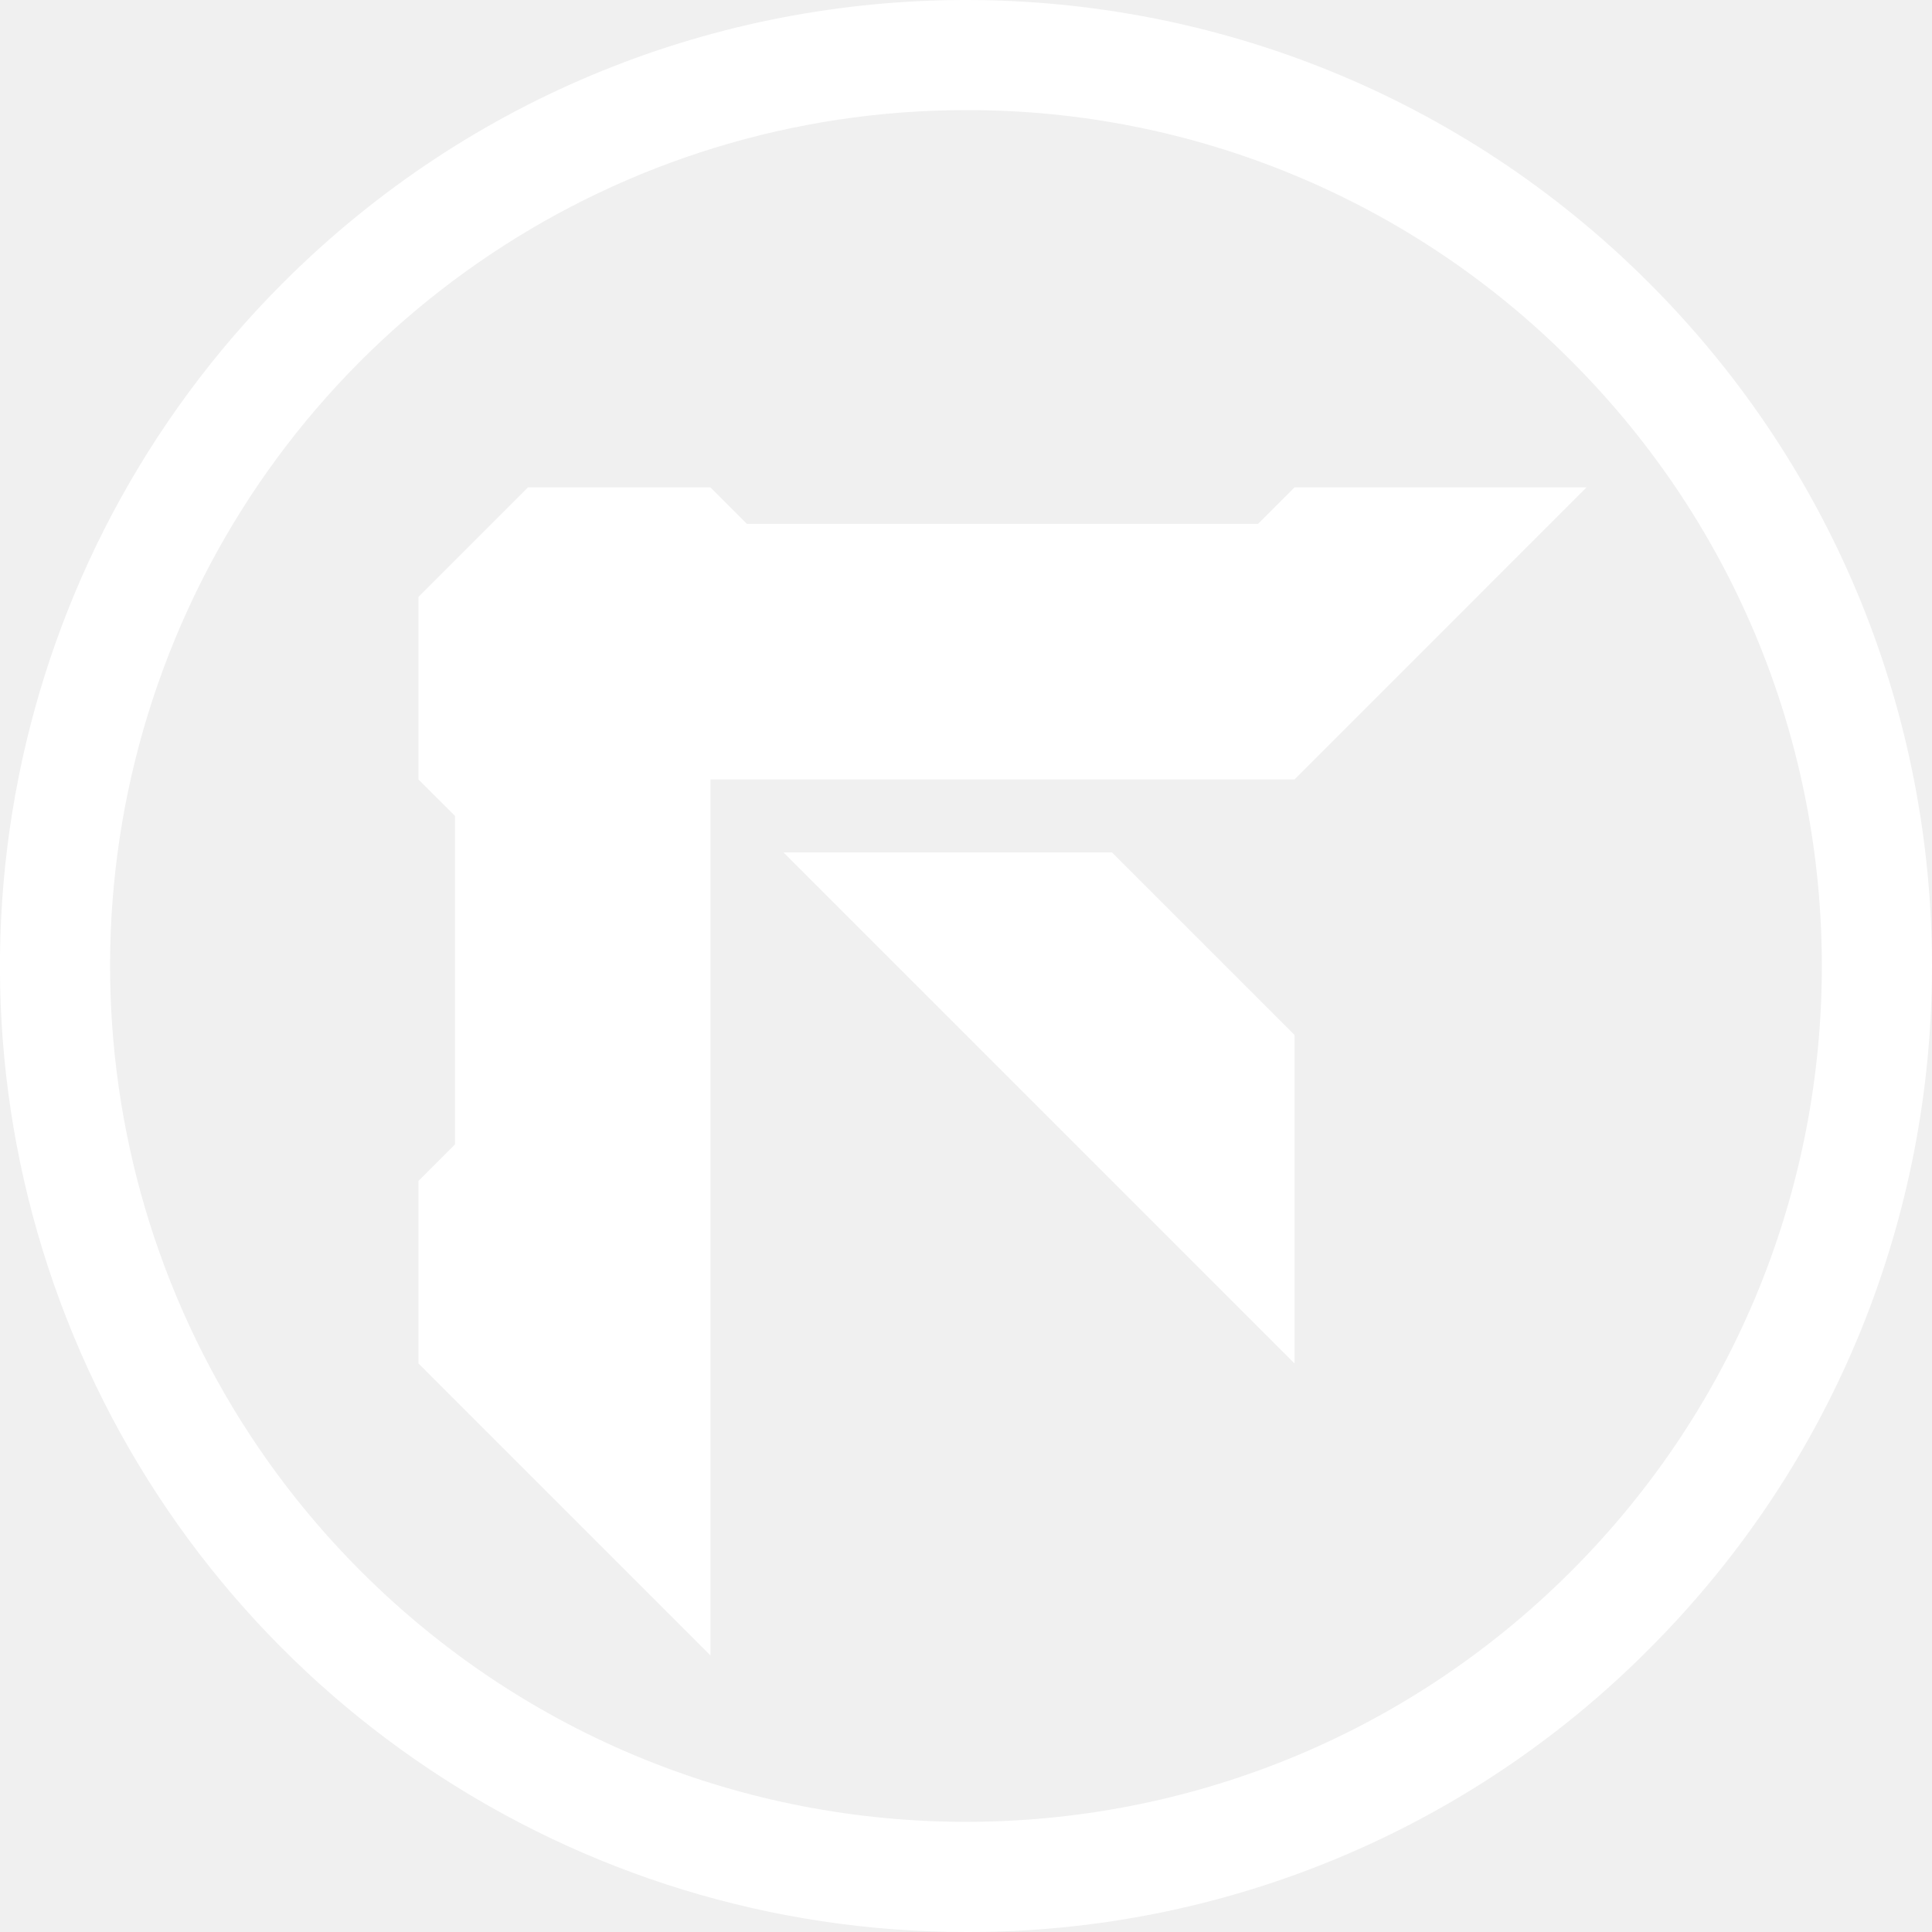
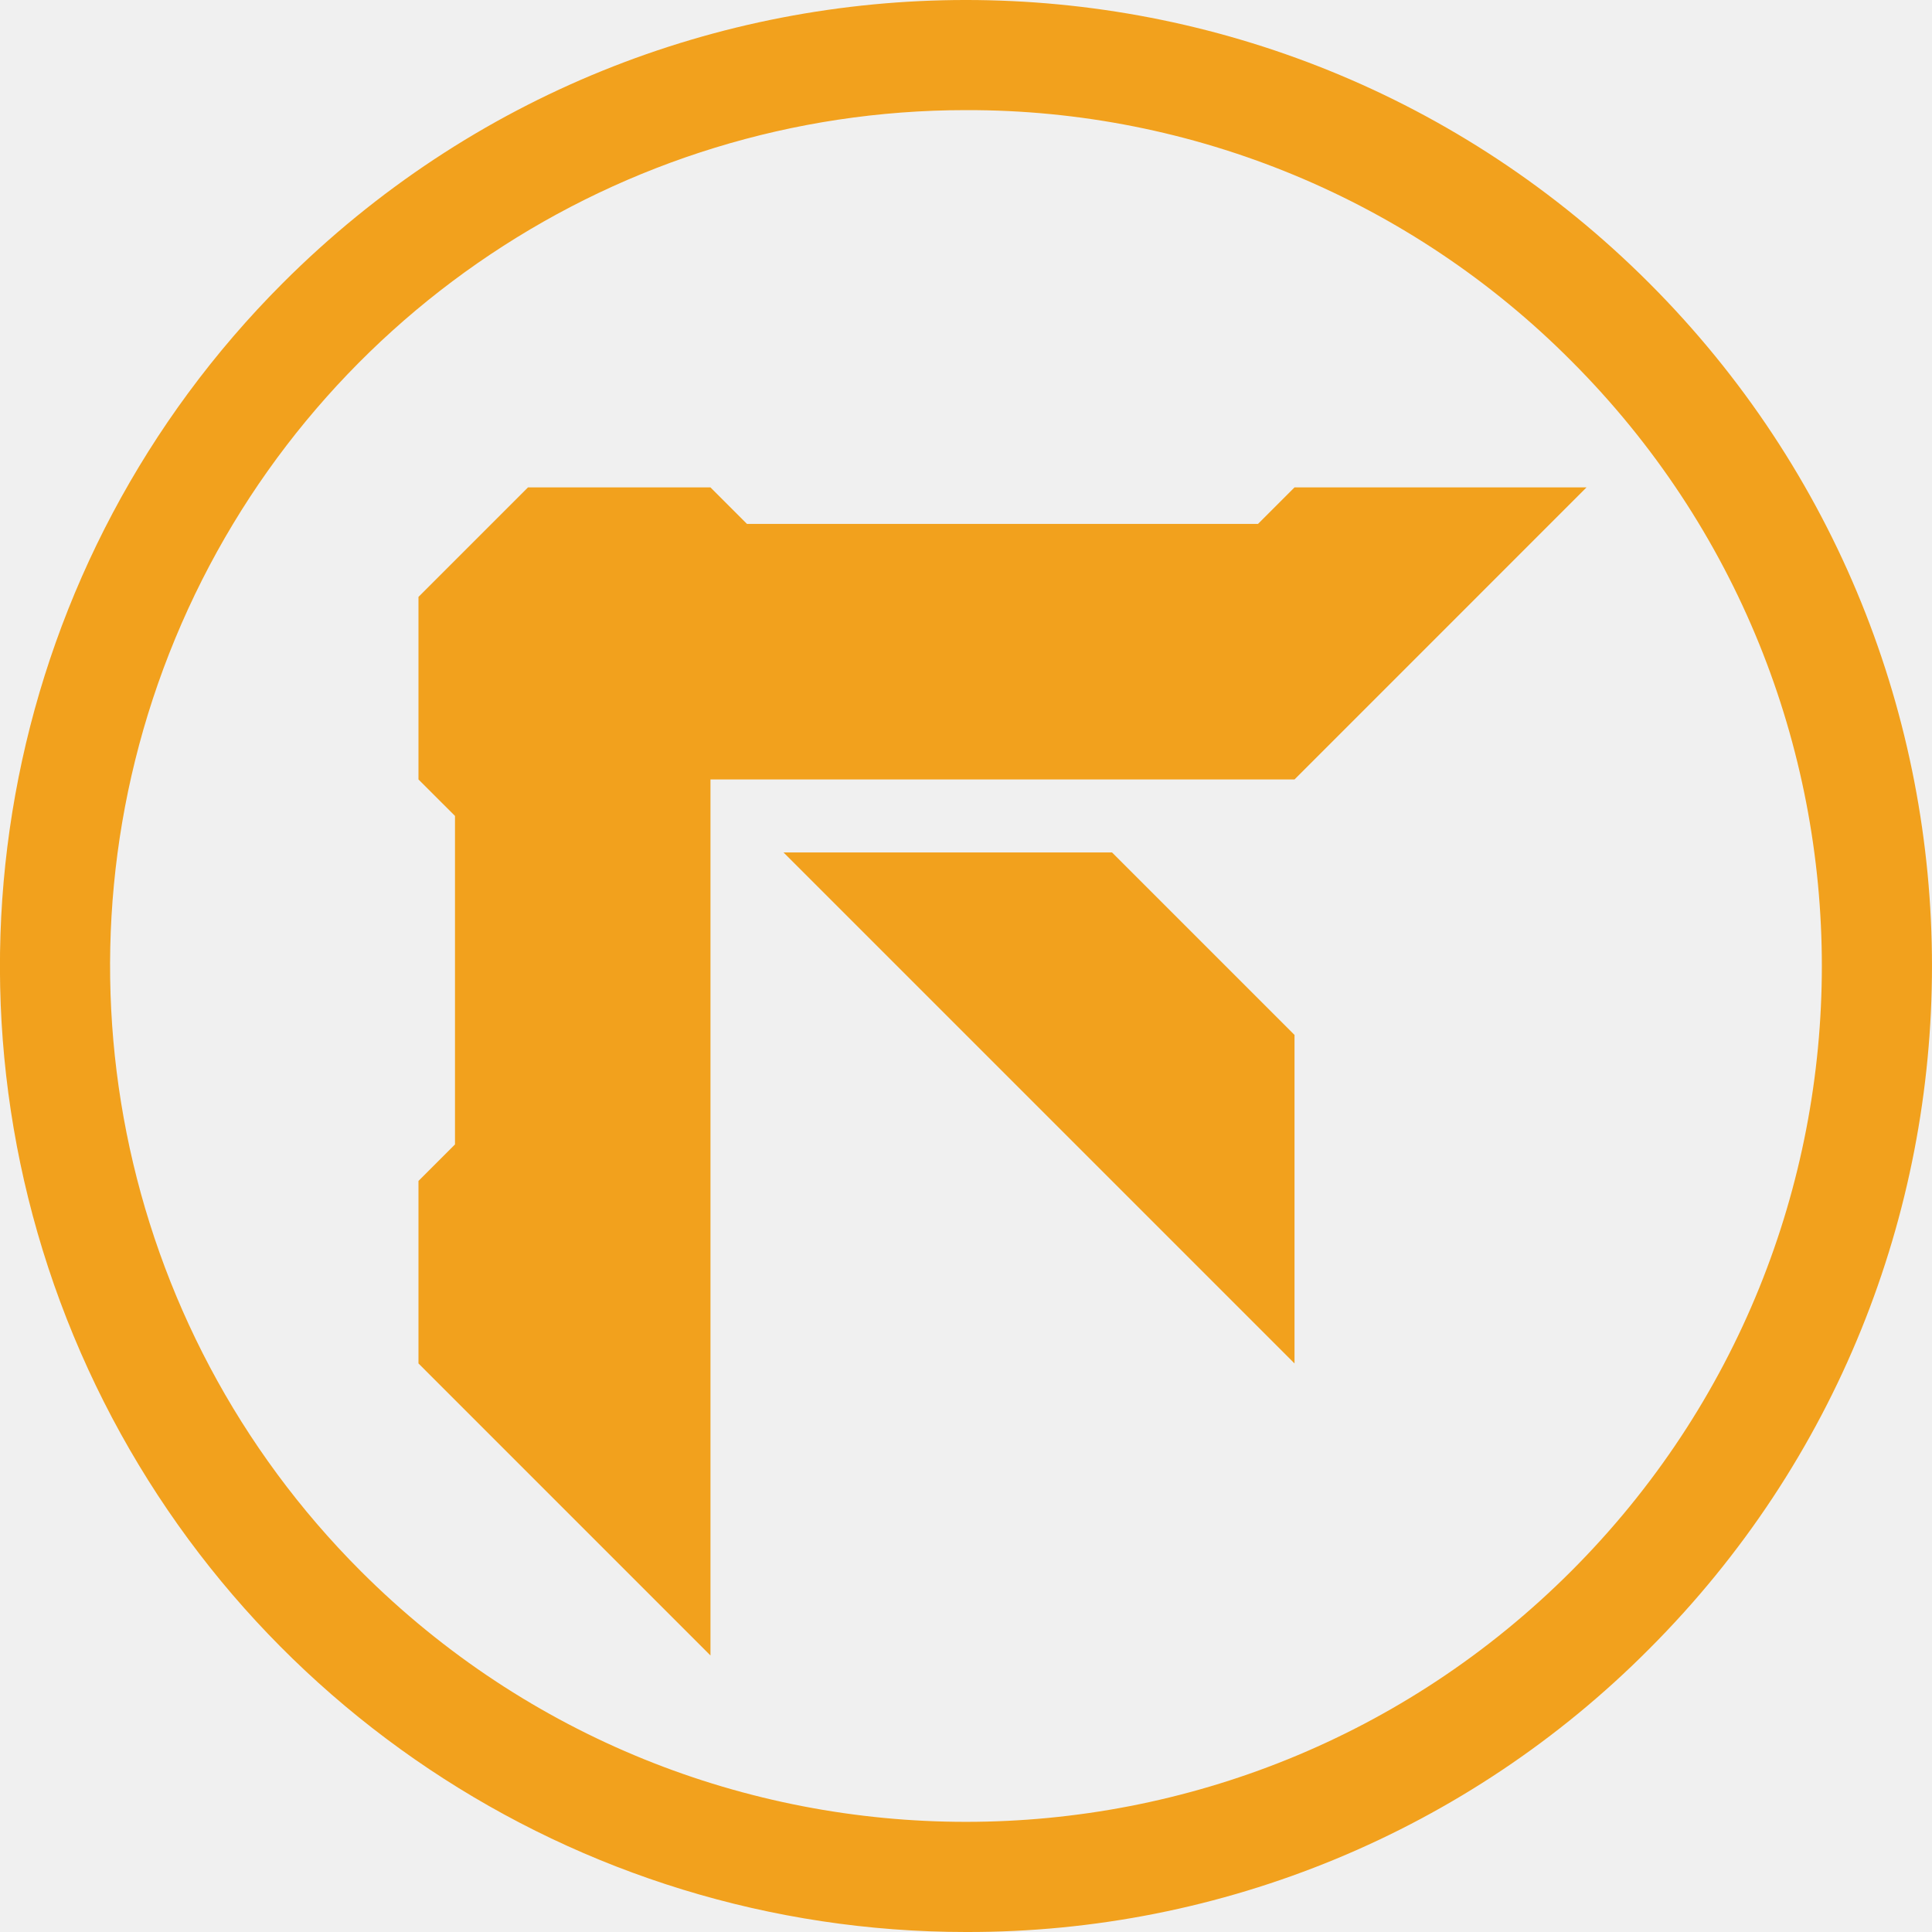
<svg xmlns="http://www.w3.org/2000/svg" id="Layer_1" data-name="Layer 1" viewBox="0 0 500 500">
  <defs>
-     <style>.cls-1{fill:#fff;}</style>
+     <style>.logo-cls-1{fill:#f2a11d;}</style>
  </defs>
-   <polygon class="cls-1" points="202.77 220.61 335.02 352.86 335.02 267.84 287.79 220.61 202.77 220.61" />
-   <polygon class="cls-1" points="335.02 126.14 325.57 135.59 193.32 135.59 183.87 126.14 136.64 126.14 108.3 154.48 108.3 201.72 117.75 211.16 117.75 296.18 108.3 305.63 108.3 352.86 183.87 428.44 183.87 201.72 335.02 201.72 410.59 126.14 335.02 126.14" />
-   <path class="cls-1" d="M250,500A250,250,0,0,1,73.22,73.22,250,250,0,1,1,426.77,426.78,248.36,248.36,0,0,1,250,500Zm0-471.5A221.49,221.49,0,0,0,93.38,406.62,221.49,221.49,0,1,0,406.62,93.38,220.16,220.16,0,0,0,250,28.5Z" />
+   <polygon class="logo-cls-1" points="202.77 220.61 335.02 352.86 335.02 267.84 287.79 220.61 202.77 220.61" />
+   <polygon class="logo-cls-1" points="335.02 126.14 325.57 135.59 193.32 135.59 183.87 126.14 136.64 126.14 108.3 154.48 108.3 201.72 117.75 211.16 117.75 296.18 108.3 305.63 108.3 352.86 183.87 428.44 183.87 201.72 335.02 201.72 410.59 126.14 335.02 126.14" />
+   <path class="logo-cls-1" d="M250,500A250,250,0,0,1,73.22,73.22,250,250,0,1,1,426.77,426.78,248.36,248.36,0,0,1,250,500Zm0-471.5A221.49,221.49,0,0,0,93.38,406.62,221.49,221.49,0,1,0,406.62,93.38,220.16,220.16,0,0,0,250,28.5Z" />
</svg>
